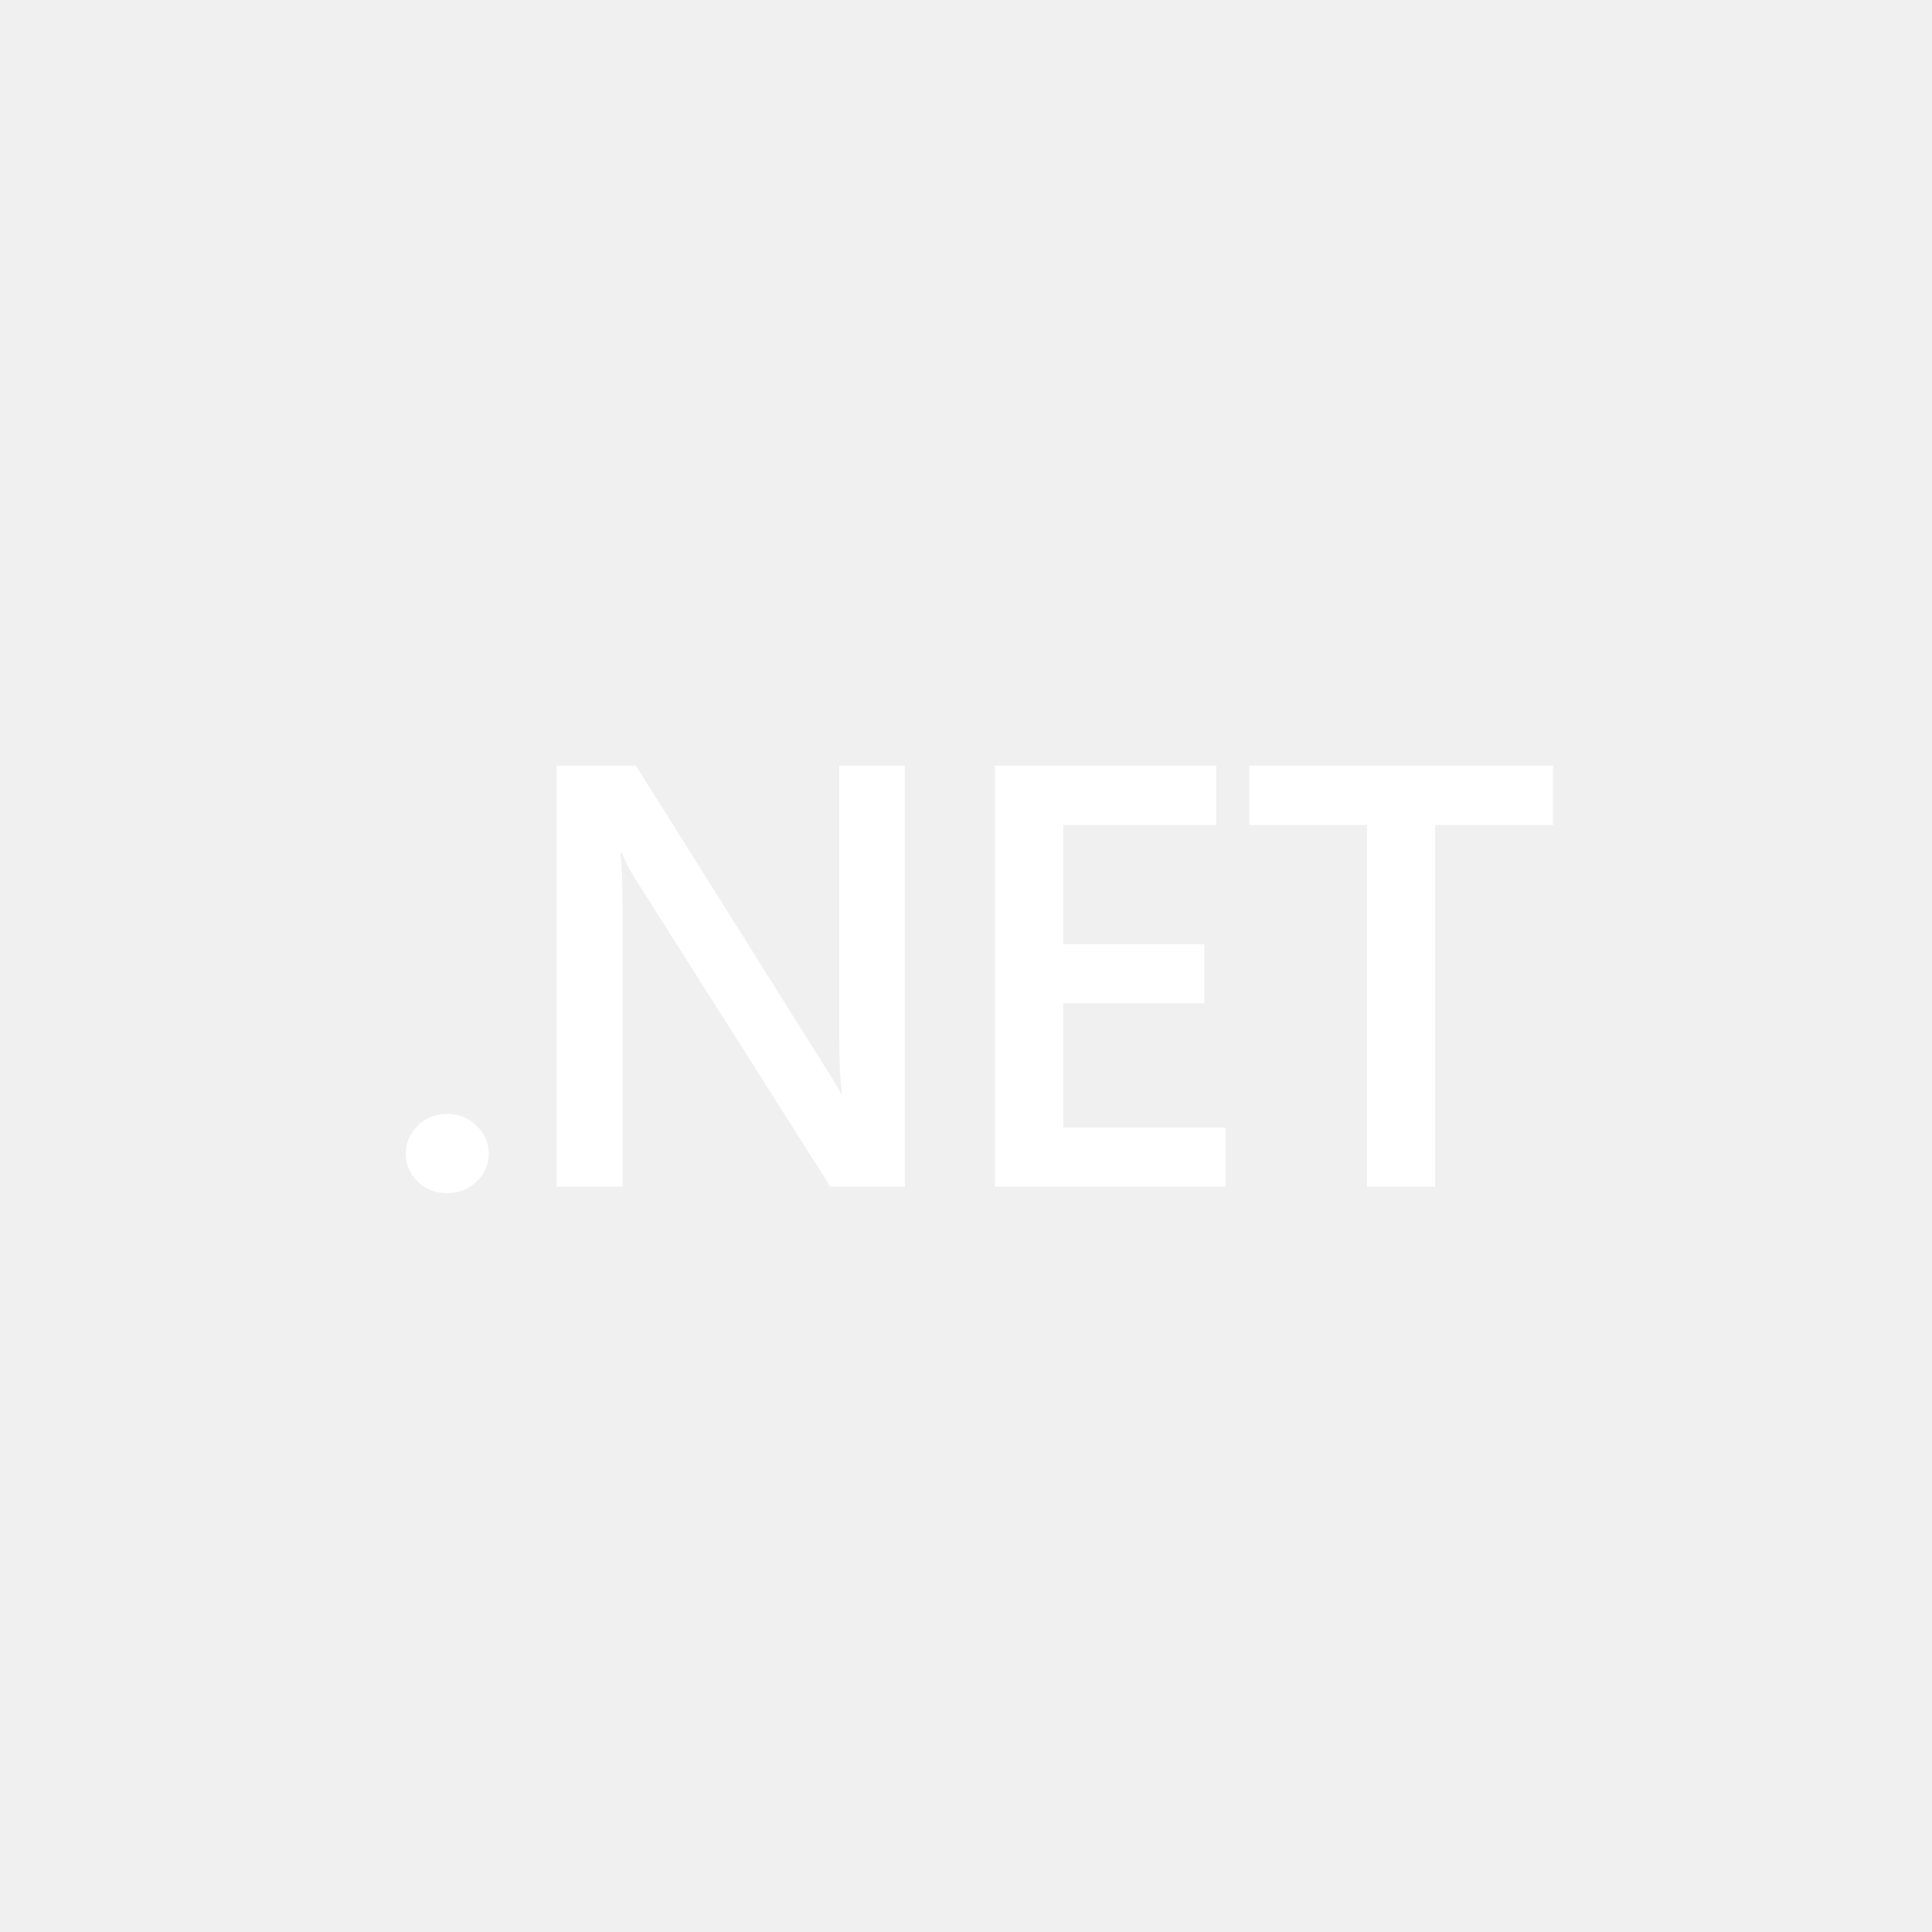
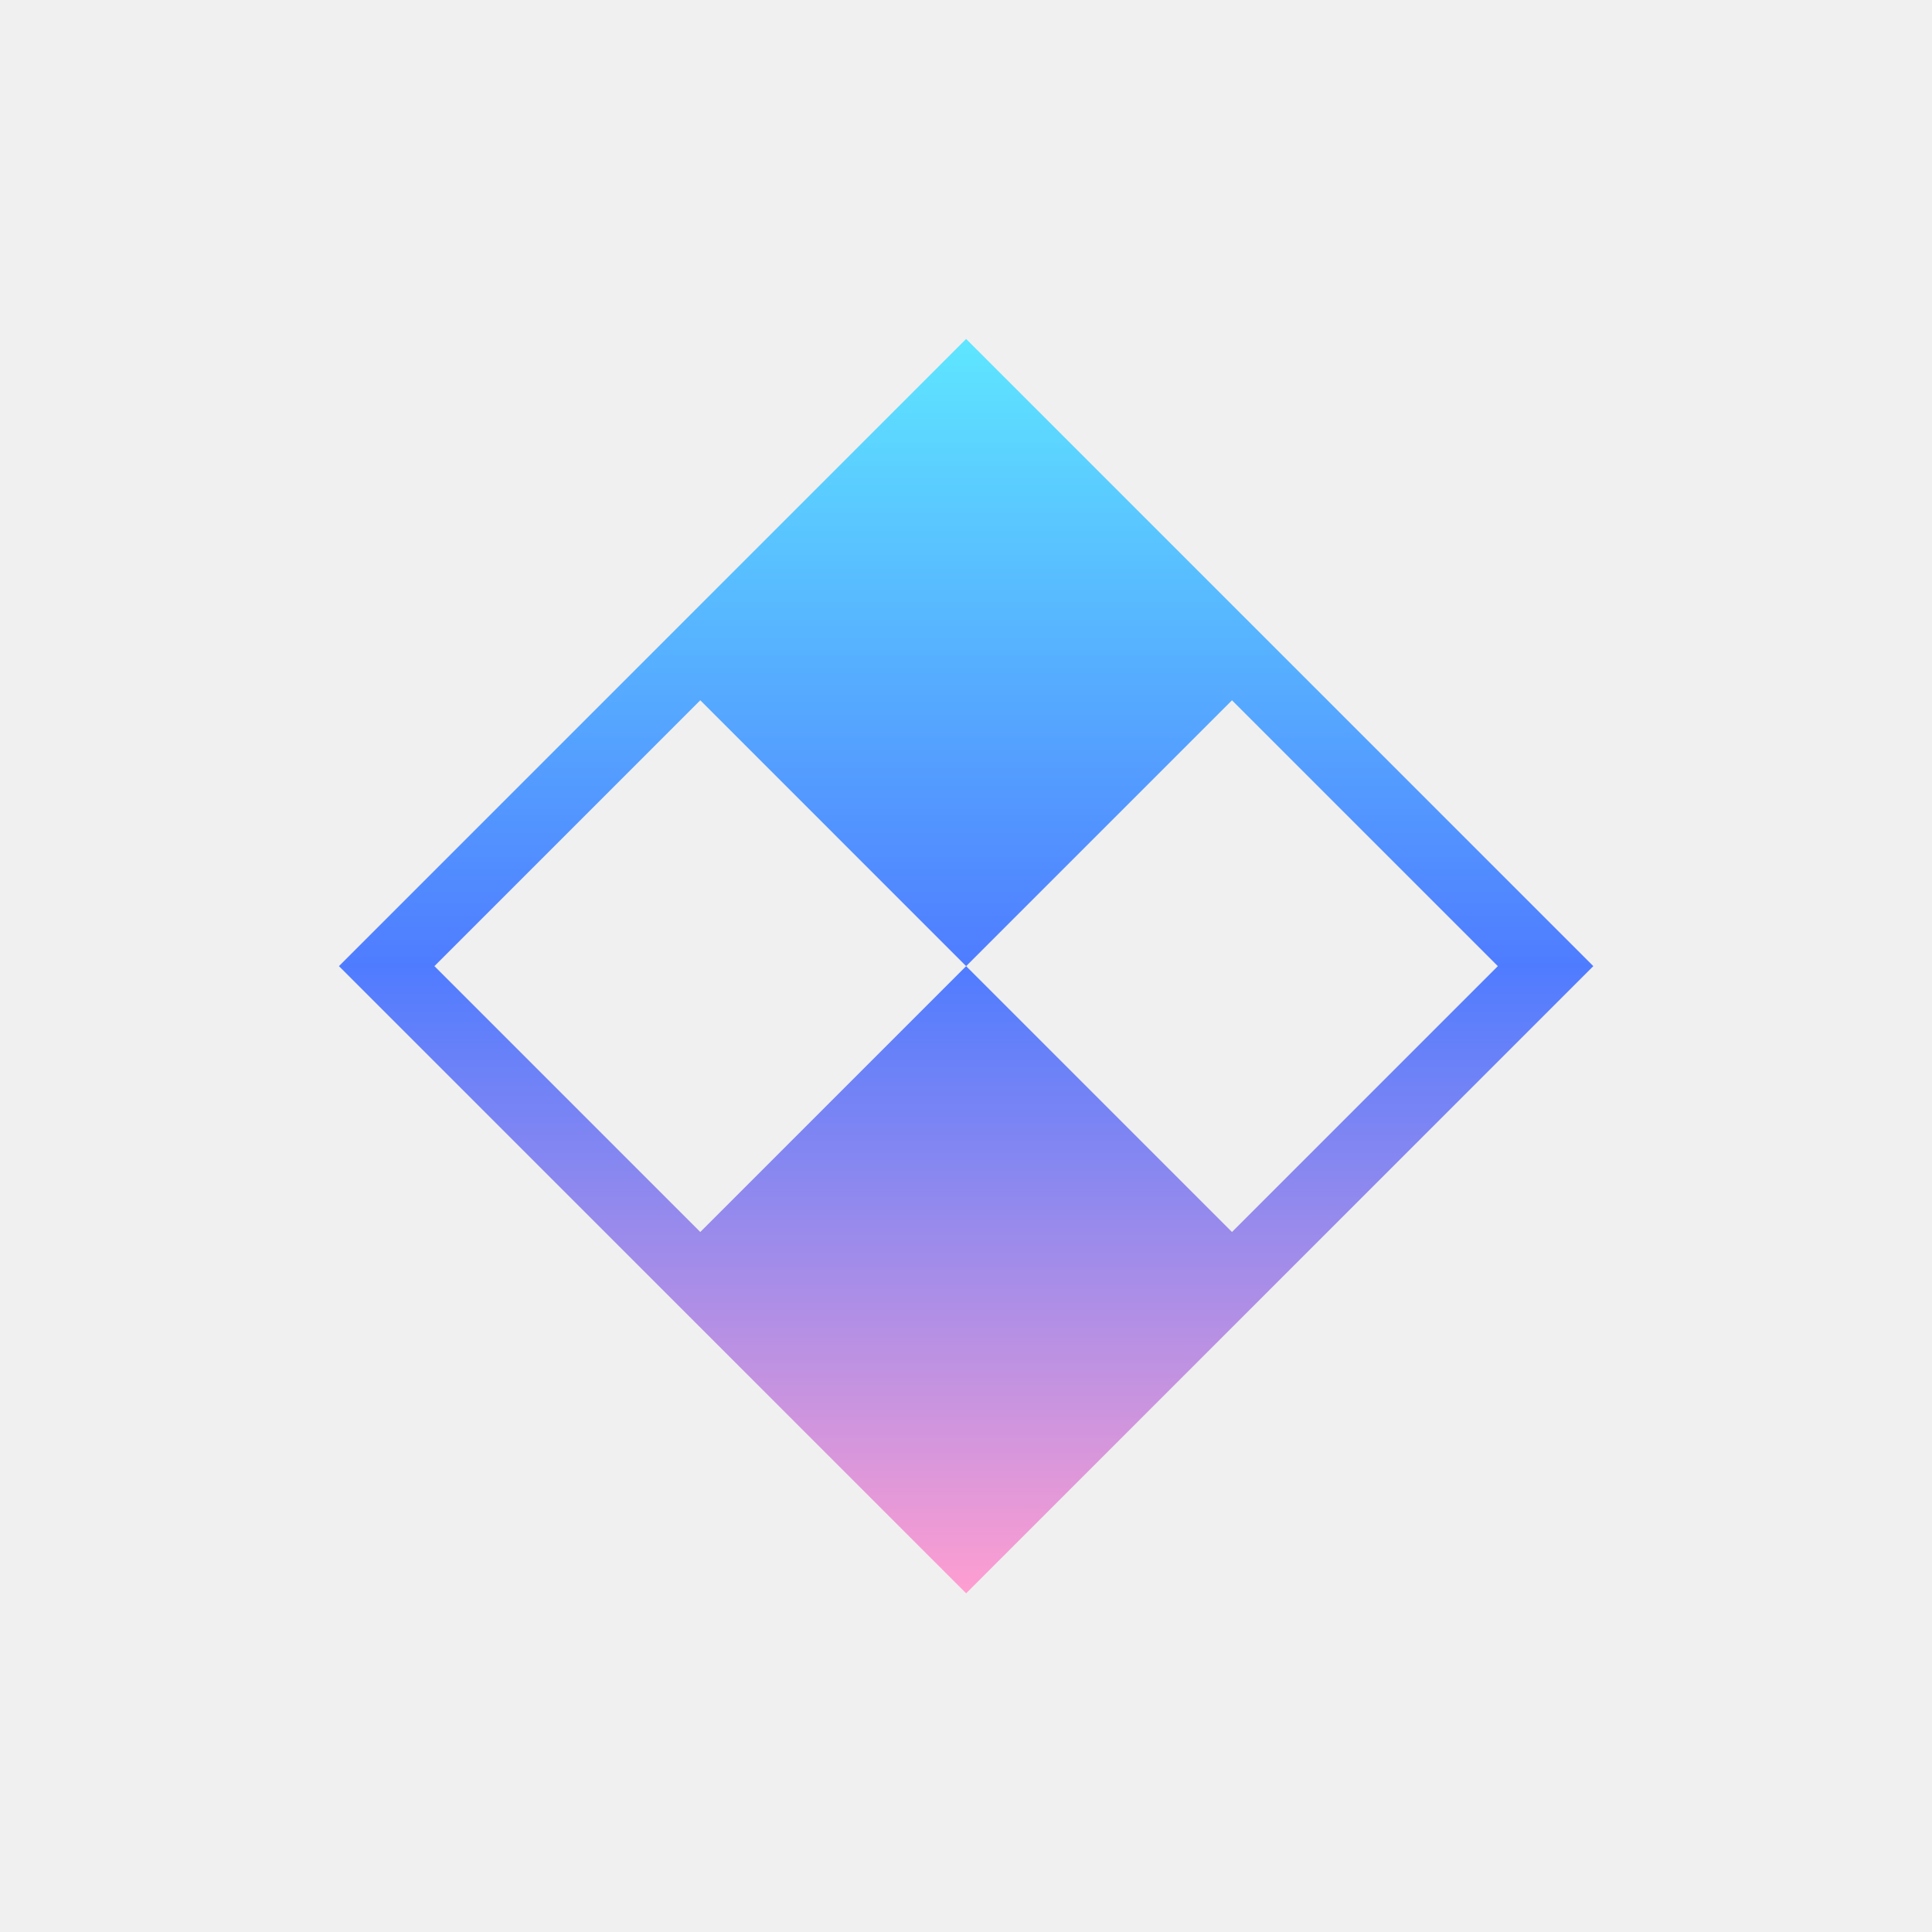
- <svg xmlns="http://www.w3.org/2000/svg" width="456" height="456" viewBox="0 0 456 456" version="1.1" xml:space="preserve" style="fill-rule:evenodd;clip-rule:evenodd;stroke-linejoin:round;stroke-miterlimit:2;">
-   <path d="m 105.5,281.609 c -2.703,0 -5.001,-0.9 -6.893,-2.702 -1.892,-1.848 -2.838,-4.042 -2.838,-6.582 0,-2.587 0.946,-4.804 2.838,-6.652 1.892,-1.848 4.19,-2.772 6.893,-2.772 2.748,0 5.068,0.924 6.96,2.772 1.937,1.848 2.906,4.064 2.906,6.652 0,2.54 -0.968,4.734 -2.906,6.582 -1.892,1.802 -4.212,2.702 -6.96,2.702 z" style="fill:#ffffff;fill-rule:nonzero;stroke-width:0.838" />
-   <path d="M 213.561,280.084 H 195.99 L 149.7,207.054 c -1.171,-1.848 -2.14,-3.765 -2.906,-5.751 h -0.406 c 0.361,2.125 0.541,6.675 0.541,13.65 v 65.132 h -15.543 v -99.36 h 18.719 l 44.737,71.298 c 1.892,2.957 3.109,4.989 3.649,6.098 h 0.27 c -0.45,-2.632 -0.676,-7.09 -0.676,-13.373 v -64.023 h 15.476 z" style="fill:#ffffff;fill-rule:nonzero;stroke-width:0.838" />
-   <path d="m 289.251,280.084 h -54.401 v -99.36 h 52.238 v 13.997 h -36.154 v 28.131 h 33.316 v 13.927 h -33.316 v 29.378 h 38.316 z" style="fill:#ffffff;fill-rule:nonzero;stroke-width:0.838" />
-   <path d="M 366.565,194.721 H 338.722 v 85.363 h -16.084 v -85.363 h -27.775 v -13.997 h 71.701 z" style="fill:#ffffff;fill-rule:nonzero;stroke-width:0.838" />
+ <svg xmlns="http://www.w3.org/2000/svg" width="456" height="456" viewBox="0 0 456 456">
+   <defs>
+     <linearGradient id="forge-gradient" gradientUnits="userSpaceOnUse" x1="148.627" y1="0" x2="148.627" y2="297.253">
+       <stop offset="0" stop-color="#5ee6ff" />
+       <stop offset="0.5" stop-color="#4f7cff" />
+       <stop offset="1" stop-color="#ff9ed1" />
+     </linearGradient>
+   </defs>
+   <path transform="translate(80 80) scale(0.996)" fill="url(#forge-gradient)" d="M285.939 137.313l-63.001-63-62.999-62.999L148.625 0l-11.314 11.313-62.998 63-62.999 63L0 148.626l11.314 11.314 62.999 63 62.999 62.999 11.314 11.313 11.314-11.313 62.999-62.999 63.001-63 11.314-11.314-11.315-11.313zM148.625 148.626l-62.999 63-62.999-63 62.999-63 62.999 63 62.999-63 63.001 63-63.001 63-62.999-63z" />
</svg>
